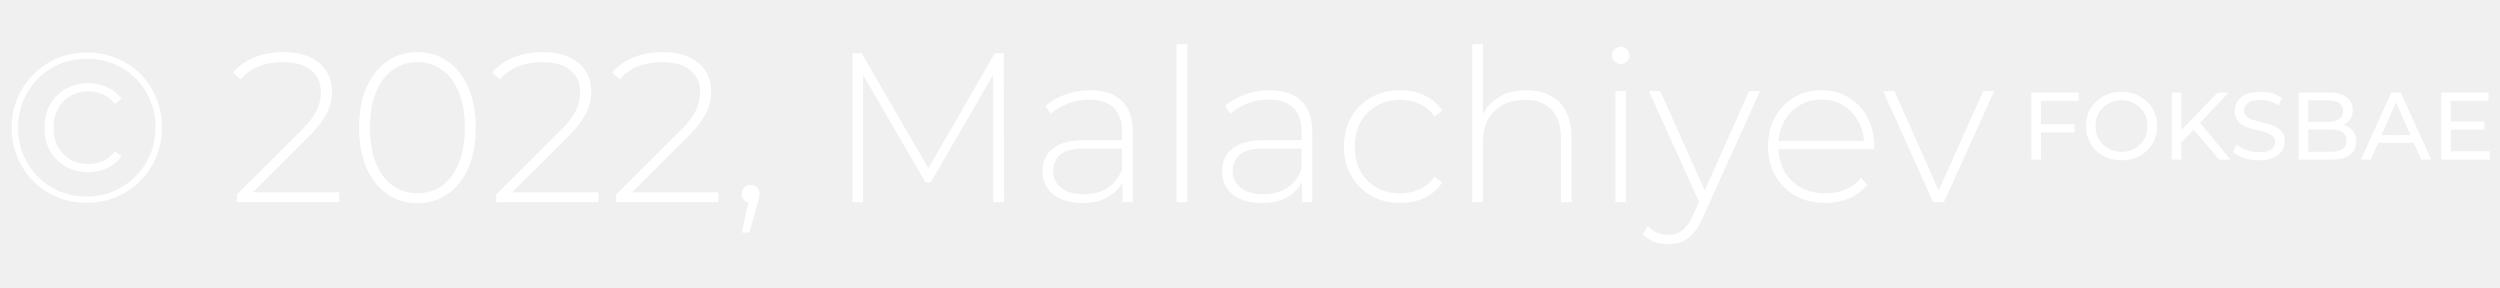
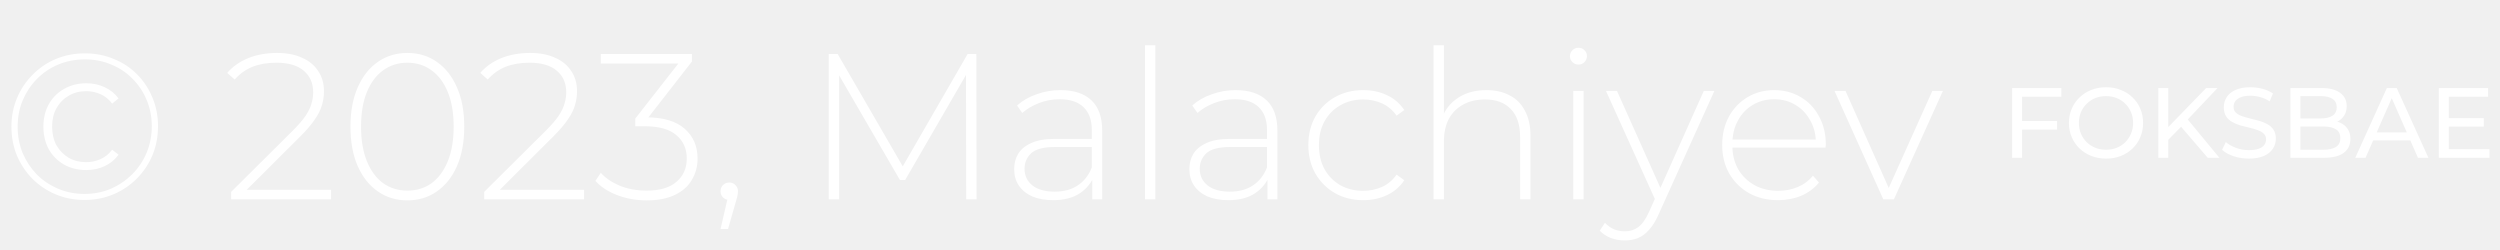
- <svg xmlns="http://www.w3.org/2000/svg" width="235" height="27" viewBox="0 0 235 27" fill="none">
-   <path d="M8.14 19.06C7.14 19.06 6.213 18.88 5.36 18.52C4.507 18.16 3.76 17.66 3.12 17.02C2.48 16.367 1.98 15.613 1.62 14.76C1.273 13.907 1.1 12.987 1.1 12C1.1 11.013 1.28 10.093 1.64 9.24C2 8.387 2.5 7.64 3.14 7C3.78 6.347 4.527 5.84 5.38 5.48C6.247 5.12 7.18 4.94 8.18 4.94C9.18 4.94 10.107 5.12 10.96 5.48C11.827 5.827 12.573 6.32 13.2 6.96C13.84 7.6 14.333 8.347 14.68 9.2C15.04 10.04 15.22 10.96 15.22 11.96C15.22 12.96 15.04 13.893 14.68 14.76C14.32 15.613 13.813 16.367 13.16 17.02C12.52 17.66 11.773 18.16 10.92 18.52C10.067 18.88 9.14 19.06 8.14 19.06ZM8.14 18.48C9.047 18.48 9.893 18.313 10.68 17.98C11.467 17.633 12.153 17.167 12.74 16.58C13.327 15.993 13.787 15.307 14.12 14.52C14.453 13.72 14.62 12.867 14.62 11.96C14.62 11.04 14.453 10.193 14.12 9.42C13.8 8.647 13.347 7.967 12.76 7.38C12.187 6.793 11.507 6.34 10.72 6.02C9.947 5.687 9.1 5.52 8.18 5.52C7.26 5.52 6.4 5.687 5.6 6.02C4.813 6.353 4.127 6.82 3.54 7.42C2.967 8.007 2.513 8.693 2.18 9.48C1.86 10.253 1.7 11.093 1.7 12C1.7 12.907 1.86 13.753 2.18 14.54C2.513 15.313 2.967 16 3.54 16.6C4.127 17.187 4.813 17.647 5.6 17.98C6.387 18.313 7.233 18.48 8.14 18.48ZM8.32 16.18C7.52 16.18 6.807 16.007 6.18 15.66C5.553 15.3 5.06 14.807 4.7 14.18C4.353 13.54 4.18 12.813 4.18 12C4.18 11.187 4.353 10.467 4.7 9.84C5.06 9.2 5.553 8.707 6.18 8.36C6.807 8 7.52 7.82 8.32 7.82C8.96 7.82 9.547 7.947 10.08 8.2C10.627 8.453 11.073 8.813 11.42 9.28L10.8 9.78C10.507 9.38 10.14 9.08 9.7 8.88C9.26 8.68 8.793 8.58 8.3 8.58C7.673 8.58 7.113 8.727 6.62 9.02C6.127 9.3 5.733 9.7 5.44 10.22C5.16 10.727 5.02 11.32 5.02 12C5.02 12.68 5.16 13.28 5.44 13.8C5.733 14.307 6.127 14.707 6.62 15C7.113 15.28 7.673 15.42 8.3 15.42C8.793 15.42 9.26 15.32 9.7 15.12C10.14 14.92 10.507 14.62 10.8 14.22L11.42 14.7C11.073 15.18 10.627 15.547 10.08 15.8C9.547 16.053 8.96 16.18 8.32 16.18ZM22.265 19V18.28L28.185 12.4C28.745 11.84 29.165 11.353 29.445 10.94C29.725 10.513 29.912 10.12 30.005 9.76C30.112 9.4 30.165 9.047 30.165 8.7C30.165 7.82 29.865 7.127 29.265 6.62C28.665 6.1 27.785 5.84 26.625 5.84C25.745 5.84 24.972 5.973 24.305 6.24C23.652 6.507 23.085 6.913 22.605 7.46L21.885 6.82C22.419 6.207 23.092 5.733 23.905 5.4C24.732 5.067 25.665 4.9 26.705 4.9C27.625 4.9 28.419 5.053 29.085 5.36C29.765 5.653 30.285 6.08 30.645 6.64C31.019 7.187 31.205 7.84 31.205 8.6C31.205 9.053 31.139 9.5 31.005 9.94C30.885 10.367 30.659 10.82 30.325 11.3C30.005 11.78 29.539 12.327 28.925 12.94L23.365 18.48L23.025 18.08H31.885V19H22.265ZM39.236 19.1C38.17 19.1 37.223 18.813 36.396 18.24C35.57 17.667 34.923 16.853 34.456 15.8C33.99 14.733 33.756 13.467 33.756 12C33.756 10.533 33.99 9.273 34.456 8.22C34.923 7.153 35.57 6.333 36.396 5.76C37.223 5.187 38.17 4.9 39.236 4.9C40.316 4.9 41.263 5.187 42.076 5.76C42.903 6.333 43.55 7.153 44.016 8.22C44.483 9.273 44.716 10.533 44.716 12C44.716 13.467 44.483 14.733 44.016 15.8C43.55 16.853 42.903 17.667 42.076 18.24C41.263 18.813 40.316 19.1 39.236 19.1ZM39.236 18.16C40.13 18.16 40.91 17.92 41.576 17.44C42.243 16.947 42.763 16.24 43.136 15.32C43.51 14.4 43.696 13.293 43.696 12C43.696 10.693 43.51 9.587 43.136 8.68C42.763 7.76 42.243 7.06 41.576 6.58C40.91 6.087 40.13 5.84 39.236 5.84C38.356 5.84 37.576 6.087 36.896 6.58C36.23 7.06 35.71 7.76 35.336 8.68C34.963 9.587 34.776 10.693 34.776 12C34.776 13.293 34.963 14.4 35.336 15.32C35.71 16.24 36.23 16.947 36.896 17.44C37.576 17.92 38.356 18.16 39.236 18.16ZM46.64 19V18.28L52.56 12.4C53.12 11.84 53.54 11.353 53.82 10.94C54.1 10.513 54.287 10.12 54.38 9.76C54.487 9.4 54.54 9.047 54.54 8.7C54.54 7.82 54.24 7.127 53.64 6.62C53.04 6.1 52.16 5.84 51 5.84C50.12 5.84 49.347 5.973 48.68 6.24C48.027 6.507 47.46 6.913 46.98 7.46L46.26 6.82C46.794 6.207 47.467 5.733 48.28 5.4C49.107 5.067 50.04 4.9 51.08 4.9C52 4.9 52.794 5.053 53.46 5.36C54.14 5.653 54.66 6.08 55.02 6.64C55.394 7.187 55.58 7.84 55.58 8.6C55.58 9.053 55.514 9.5 55.38 9.94C55.26 10.367 55.034 10.82 54.7 11.3C54.38 11.78 53.914 12.327 53.3 12.94L47.74 18.48L47.4 18.08H56.26V19H46.64ZM57.91 19V18.28L63.83 12.4C64.39 11.84 64.81 11.353 65.09 10.94C65.37 10.513 65.556 10.12 65.65 9.76C65.757 9.4 65.81 9.047 65.81 8.7C65.81 7.82 65.51 7.127 64.91 6.62C64.31 6.1 63.43 5.84 62.27 5.84C61.39 5.84 60.617 5.973 59.95 6.24C59.297 6.507 58.73 6.913 58.25 7.46L57.53 6.82C58.063 6.207 58.736 5.733 59.55 5.4C60.377 5.067 61.31 4.9 62.35 4.9C63.27 4.9 64.063 5.053 64.73 5.36C65.41 5.653 65.93 6.08 66.29 6.64C66.663 7.187 66.85 7.84 66.85 8.6C66.85 9.053 66.783 9.5 66.65 9.94C66.53 10.367 66.303 10.82 65.97 11.3C65.65 11.78 65.183 12.327 64.57 12.94L59.01 18.48L58.67 18.08H67.53V19H57.91ZM69.715 21.86L70.495 18.48L70.595 19.06C70.341 19.06 70.128 18.98 69.955 18.82C69.795 18.66 69.715 18.46 69.715 18.22C69.715 17.98 69.795 17.78 69.955 17.62C70.128 17.46 70.328 17.38 70.555 17.38C70.808 17.38 71.008 17.467 71.155 17.64C71.315 17.8 71.395 17.993 71.395 18.22C71.395 18.313 71.388 18.407 71.375 18.5C71.361 18.593 71.341 18.687 71.315 18.78C71.288 18.873 71.255 18.993 71.215 19.14L70.435 21.86H69.715ZM80.135 19V5H80.995L87.495 16.22H87.035L93.515 5H94.355L94.375 19H93.375L93.355 6.54H93.635L87.495 17.14H86.995L80.835 6.54H81.135V19H80.135ZM105.516 19V16.62L105.476 16.26V12.34C105.476 11.367 105.21 10.627 104.676 10.12C104.156 9.613 103.39 9.36 102.376 9.36C101.656 9.36 100.983 9.487 100.356 9.74C99.743 9.98 99.216 10.293 98.776 10.68L98.276 9.96C98.796 9.493 99.423 9.133 100.156 8.88C100.89 8.613 101.656 8.48 102.456 8.48C103.75 8.48 104.743 8.807 105.436 9.46C106.13 10.113 106.476 11.087 106.476 12.38V19H105.516ZM101.756 19.08C100.983 19.08 100.31 18.96 99.736 18.72C99.176 18.467 98.743 18.113 98.436 17.66C98.143 17.207 97.996 16.687 97.996 16.1C97.996 15.567 98.116 15.087 98.356 14.66C98.61 14.22 99.023 13.867 99.596 13.6C100.17 13.32 100.936 13.18 101.896 13.18H105.736V13.96H101.916C100.836 13.96 100.076 14.16 99.636 14.56C99.21 14.96 98.996 15.46 98.996 16.06C98.996 16.727 99.25 17.26 99.756 17.66C100.263 18.06 100.976 18.26 101.896 18.26C102.776 18.26 103.516 18.06 104.116 17.66C104.73 17.26 105.183 16.68 105.476 15.92L105.756 16.6C105.476 17.36 104.996 17.967 104.316 18.42C103.65 18.86 102.796 19.08 101.756 19.08ZM110.597 19V4.16H111.597V19H110.597ZM122.391 19V16.62L122.351 16.26V12.34C122.351 11.367 122.085 10.627 121.551 10.12C121.031 9.613 120.265 9.36 119.251 9.36C118.531 9.36 117.858 9.487 117.231 9.74C116.618 9.98 116.091 10.293 115.651 10.68L115.151 9.96C115.671 9.493 116.298 9.133 117.031 8.88C117.765 8.613 118.531 8.48 119.331 8.48C120.625 8.48 121.618 8.807 122.311 9.46C123.005 10.113 123.351 11.087 123.351 12.38V19H122.391ZM118.631 19.08C117.858 19.08 117.185 18.96 116.611 18.72C116.051 18.467 115.618 18.113 115.311 17.66C115.018 17.207 114.871 16.687 114.871 16.1C114.871 15.567 114.991 15.087 115.231 14.66C115.485 14.22 115.898 13.867 116.471 13.6C117.045 13.32 117.811 13.18 118.771 13.18H122.611V13.96H118.791C117.711 13.96 116.951 14.16 116.511 14.56C116.085 14.96 115.871 15.46 115.871 16.06C115.871 16.727 116.125 17.26 116.631 17.66C117.138 18.06 117.851 18.26 118.771 18.26C119.651 18.26 120.391 18.06 120.991 17.66C121.605 17.26 122.058 16.68 122.351 15.92L122.631 16.6C122.351 17.36 121.871 17.967 121.191 18.42C120.525 18.86 119.671 19.08 118.631 19.08ZM131.612 19.08C130.598 19.08 129.692 18.853 128.892 18.4C128.105 17.947 127.478 17.32 127.012 16.52C126.558 15.72 126.332 14.807 126.332 13.78C126.332 12.74 126.558 11.82 127.012 11.02C127.478 10.22 128.105 9.6 128.892 9.16C129.692 8.707 130.598 8.48 131.612 8.48C132.452 8.48 133.212 8.64 133.892 8.96C134.585 9.28 135.145 9.76 135.572 10.4L134.832 10.94C134.458 10.407 133.992 10.013 133.432 9.76C132.872 9.507 132.265 9.38 131.612 9.38C130.798 9.38 130.065 9.567 129.412 9.94C128.772 10.3 128.265 10.813 127.892 11.48C127.532 12.133 127.352 12.9 127.352 13.78C127.352 14.66 127.532 15.433 127.892 16.1C128.265 16.753 128.772 17.267 129.412 17.64C130.065 18 130.798 18.18 131.612 18.18C132.265 18.18 132.872 18.053 133.432 17.8C133.992 17.547 134.458 17.153 134.832 16.62L135.572 17.16C135.145 17.8 134.585 18.28 133.892 18.6C133.212 18.92 132.452 19.08 131.612 19.08ZM143.49 8.48C144.343 8.48 145.083 8.647 145.71 8.98C146.35 9.3 146.843 9.793 147.19 10.46C147.55 11.113 147.73 11.927 147.73 12.9V19H146.73V12.98C146.73 11.807 146.43 10.913 145.83 10.3C145.243 9.687 144.416 9.38 143.35 9.38C142.536 9.38 141.83 9.547 141.23 9.88C140.63 10.213 140.17 10.68 139.85 11.28C139.543 11.88 139.39 12.6 139.39 13.44V19H138.39V4.16H139.39V11.46L139.21 11.14C139.53 10.313 140.056 9.667 140.79 9.2C141.523 8.72 142.423 8.48 143.49 8.48ZM151.847 19V8.56H152.847V19H151.847ZM152.347 6.02C152.12 6.02 151.927 5.94 151.767 5.78C151.607 5.62 151.527 5.433 151.527 5.22C151.527 4.993 151.607 4.8 151.767 4.64C151.927 4.48 152.12 4.4 152.347 4.4C152.587 4.4 152.78 4.48 152.927 4.64C153.087 4.787 153.167 4.973 153.167 5.2C153.167 5.427 153.087 5.62 152.927 5.78C152.78 5.94 152.587 6.02 152.347 6.02ZM156.821 22.96C156.341 22.96 155.888 22.88 155.461 22.72C155.048 22.56 154.695 22.327 154.401 22.02L154.901 21.26C155.168 21.54 155.455 21.747 155.761 21.88C156.081 22.013 156.441 22.08 156.841 22.08C157.321 22.08 157.741 21.947 158.101 21.68C158.475 21.413 158.821 20.927 159.141 20.22L159.861 18.62L160.001 18.44L164.421 8.56H165.441L160.081 20.42C159.801 21.06 159.495 21.56 159.161 21.92C158.841 22.293 158.488 22.56 158.101 22.72C157.715 22.88 157.288 22.96 156.821 22.96ZM159.841 19.26L155.001 8.56H156.061L160.461 18.38L159.841 19.26ZM171.575 19.08C170.522 19.08 169.588 18.853 168.775 18.4C167.975 17.947 167.342 17.32 166.875 16.52C166.422 15.72 166.195 14.807 166.195 13.78C166.195 12.74 166.408 11.827 166.835 11.04C167.275 10.24 167.875 9.613 168.635 9.16C169.395 8.707 170.248 8.48 171.195 8.48C172.142 8.48 172.988 8.7 173.735 9.14C174.495 9.58 175.088 10.2 175.515 11C175.955 11.787 176.175 12.7 176.175 13.74C176.175 13.78 176.168 13.827 176.155 13.88C176.155 13.92 176.155 13.967 176.155 14.02H166.935V13.24H175.615L175.215 13.62C175.228 12.807 175.055 12.08 174.695 11.44C174.348 10.787 173.875 10.28 173.275 9.92C172.675 9.547 171.982 9.36 171.195 9.36C170.422 9.36 169.728 9.547 169.115 9.92C168.515 10.28 168.042 10.787 167.695 11.44C167.348 12.08 167.175 12.813 167.175 13.64V13.82C167.175 14.673 167.362 15.433 167.735 16.1C168.122 16.753 168.648 17.267 169.315 17.64C169.982 18 170.742 18.18 171.595 18.18C172.262 18.18 172.882 18.06 173.455 17.82C174.042 17.58 174.535 17.213 174.935 16.72L175.515 17.38C175.062 17.94 174.488 18.367 173.795 18.66C173.115 18.94 172.375 19.08 171.575 19.08ZM181.713 19L177.013 8.56H178.073L182.473 18.44H181.993L186.433 8.56H187.453L182.733 19H181.713Z" fill="white" />
-   <path d="M191.755 11.679H195.004V12.453H191.755V11.679ZM191.845 15H190.945V8.7H195.391V9.483H191.845V15ZM199.432 15.072C198.952 15.072 198.505 14.991 198.091 14.829C197.683 14.667 197.329 14.442 197.029 14.154C196.729 13.86 196.495 13.518 196.327 13.128C196.159 12.738 196.075 12.312 196.075 11.85C196.075 11.388 196.159 10.962 196.327 10.572C196.495 10.182 196.729 9.843 197.029 9.555C197.329 9.261 197.683 9.033 198.091 8.871C198.499 8.709 198.946 8.628 199.432 8.628C199.912 8.628 200.353 8.709 200.755 8.871C201.163 9.027 201.517 9.252 201.817 9.546C202.123 9.834 202.357 10.173 202.519 10.563C202.687 10.953 202.771 11.382 202.771 11.85C202.771 12.318 202.687 12.747 202.519 13.137C202.357 13.527 202.123 13.869 201.817 14.163C201.517 14.451 201.163 14.676 200.755 14.838C200.353 14.994 199.912 15.072 199.432 15.072ZM199.432 14.271C199.78 14.271 200.101 14.211 200.395 14.091C200.695 13.971 200.953 13.803 201.169 13.587C201.391 13.365 201.562 13.107 201.682 12.813C201.808 12.519 201.871 12.198 201.871 11.85C201.871 11.502 201.808 11.181 201.682 10.887C201.562 10.593 201.391 10.338 201.169 10.122C200.953 9.9 200.695 9.729 200.395 9.609C200.101 9.489 199.78 9.429 199.432 9.429C199.078 9.429 198.751 9.489 198.451 9.609C198.157 9.729 197.899 9.9 197.677 10.122C197.455 10.338 197.281 10.593 197.155 10.887C197.035 11.181 196.975 11.502 196.975 11.85C196.975 12.198 197.035 12.519 197.155 12.813C197.281 13.107 197.455 13.365 197.677 13.587C197.899 13.803 198.157 13.971 198.451 14.091C198.751 14.211 199.078 14.271 199.432 14.271ZM204.938 13.479L204.893 12.381L208.466 8.7H209.492L206.729 11.616L206.225 12.174L204.938 13.479ZM204.146 15V8.7H205.046V15H204.146ZM208.61 15L206.027 11.994L206.63 11.328L209.663 15H208.61ZM212.319 15.072C211.839 15.072 211.38 15 210.942 14.856C210.504 14.706 210.159 14.514 209.907 14.28L210.24 13.578C210.48 13.788 210.786 13.962 211.158 14.1C211.53 14.238 211.917 14.307 212.319 14.307C212.685 14.307 212.982 14.265 213.21 14.181C213.438 14.097 213.606 13.983 213.714 13.839C213.822 13.689 213.876 13.521 213.876 13.335C213.876 13.119 213.804 12.945 213.66 12.813C213.522 12.681 213.339 12.576 213.111 12.498C212.889 12.414 212.643 12.342 212.373 12.282C212.103 12.222 211.83 12.153 211.554 12.075C211.284 11.991 211.035 11.886 210.807 11.76C210.585 11.634 210.405 11.466 210.267 11.256C210.129 11.04 210.06 10.764 210.06 10.428C210.06 10.104 210.144 9.807 210.312 9.537C210.486 9.261 210.75 9.042 211.104 8.88C211.464 8.712 211.92 8.628 212.472 8.628C212.838 8.628 213.201 8.676 213.561 8.772C213.921 8.868 214.233 9.006 214.497 9.186L214.2 9.906C213.93 9.726 213.645 9.597 213.345 9.519C213.045 9.435 212.754 9.393 212.472 9.393C212.118 9.393 211.827 9.438 211.599 9.528C211.371 9.618 211.203 9.738 211.095 9.888C210.993 10.038 210.942 10.206 210.942 10.392C210.942 10.614 211.011 10.791 211.149 10.923C211.293 11.055 211.476 11.16 211.698 11.238C211.926 11.316 212.175 11.388 212.445 11.454C212.715 11.514 212.985 11.583 213.255 11.661C213.531 11.739 213.78 11.841 214.002 11.967C214.23 12.093 214.413 12.261 214.551 12.471C214.689 12.681 214.758 12.951 214.758 13.281C214.758 13.599 214.671 13.896 214.497 14.172C214.323 14.442 214.053 14.661 213.687 14.829C213.327 14.991 212.871 15.072 212.319 15.072ZM216.073 15V8.7H218.899C219.625 8.7 220.183 8.847 220.573 9.141C220.963 9.429 221.158 9.825 221.158 10.329C221.158 10.671 221.08 10.959 220.924 11.193C220.774 11.427 220.57 11.607 220.312 11.733C220.054 11.859 219.775 11.922 219.475 11.922L219.637 11.652C219.997 11.652 220.315 11.715 220.591 11.841C220.867 11.967 221.086 12.153 221.248 12.399C221.41 12.639 221.491 12.939 221.491 13.299C221.491 13.839 221.287 14.259 220.879 14.559C220.477 14.853 219.877 15 219.079 15H216.073ZM216.973 14.271H219.043C219.541 14.271 219.922 14.187 220.186 14.019C220.45 13.851 220.582 13.587 220.582 13.227C220.582 12.861 220.45 12.594 220.186 12.426C219.922 12.258 219.541 12.174 219.043 12.174H216.892V11.445H218.818C219.274 11.445 219.628 11.361 219.88 11.193C220.132 11.025 220.258 10.773 220.258 10.437C220.258 10.101 220.132 9.849 219.88 9.681C219.628 9.513 219.274 9.429 218.818 9.429H216.973V14.271ZM221.93 15L224.783 8.7H225.674L228.536 15H227.591L225.044 9.204H225.404L222.857 15H221.93ZM223.145 13.425L223.388 12.705H226.934L227.195 13.425H223.145ZM230.295 11.418H233.535V12.183H230.295V11.418ZM230.376 14.217H234.048V15H229.476V8.7H233.922V9.483H230.376V14.217Z" fill="white" />
+ <svg xmlns="http://www.w3.org/2000/svg" width="301" height="30" viewBox="0 0 301 30" fill="none">
+   <g clip-path="url(#clip0_324_2)">
+     <path d="M10.175 24.075C8.925 24.075 7.767 23.85 6.7 23.4C5.633 22.95 4.7 22.325 3.9 21.525C3.1 20.708 2.475 19.767 2.025 18.7C1.592 17.633 1.375 16.483 1.375 15.25C1.375 14.017 1.6 12.867 2.05 11.8C2.5 10.733 3.125 9.8 3.925 9C4.725 8.183 5.658 7.55 6.725 7.1C7.808 6.65 8.975 6.425 10.225 6.425C11.475 6.425 12.633 6.65 13.7 7.1C14.783 7.533 15.717 8.15 16.5 8.95C17.3 9.75 17.917 10.683 18.35 11.75C18.8 12.8 19.025 13.95 19.025 15.2C19.025 16.45 18.8 17.617 18.35 18.7C17.9 19.767 17.267 20.708 16.45 21.525C15.65 22.325 14.717 22.95 13.65 23.4C12.583 23.85 11.425 24.075 10.175 24.075ZM10.175 23.35C11.308 23.35 12.367 23.142 13.35 22.725C14.333 22.292 15.192 21.708 15.925 20.975C16.658 20.242 17.233 19.383 17.65 18.4C18.067 17.4 18.275 16.333 18.275 15.2C18.275 14.05 18.067 12.992 17.65 12.025C17.25 11.058 16.683 10.208 15.95 9.475C15.233 8.742 14.383 8.175 13.4 7.775C12.433 7.358 11.375 7.15 10.225 7.15C9.075 7.15 8 7.358 7 7.775C6.017 8.192 5.158 8.775 4.425 9.525C3.708 10.258 3.142 11.117 2.725 12.1C2.325 13.067 2.125 14.117 2.125 15.25C2.125 16.383 2.325 17.442 2.725 18.425C3.142 19.392 3.708 20.25 4.425 21C5.158 21.733 6.017 22.308 7 22.725C7.983 23.142 9.042 23.35 10.175 23.35ZM10.4 20.475C9.4 20.475 8.508 20.258 7.725 19.825C6.942 19.375 6.325 18.758 5.875 17.975C5.442 17.175 5.225 16.267 5.225 15.25C5.225 14.233 5.442 13.333 5.875 12.55C6.325 11.75 6.942 11.133 7.725 10.7C8.508 10.25 9.4 10.025 10.4 10.025C11.2 10.025 11.933 10.183 12.6 10.5C13.283 10.817 13.842 11.267 14.275 11.85L13.5 12.475C13.133 11.975 12.675 11.6 12.125 11.35C11.575 11.1 10.992 10.975 10.375 10.975C9.592 10.975 8.892 11.158 8.275 11.525C7.658 11.875 7.167 12.375 6.8 13.025C6.45 13.658 6.275 14.4 6.275 15.25C6.275 16.1 6.45 16.85 6.8 17.5C7.167 18.133 7.658 18.633 8.275 19C8.892 19.35 9.592 19.525 10.375 19.525C10.992 19.525 11.575 19.4 12.125 19.15C12.675 18.9 13.133 18.525 13.5 18.025L14.275 18.625C13.842 19.225 13.283 19.683 12.6 20C11.933 20.317 11.2 20.475 10.4 20.475ZM27.832 24V23.1L35.232 15.75C35.932 15.05 36.457 14.442 36.807 13.925C37.157 13.392 37.39 12.9 37.507 12.45C37.64 12 37.707 11.558 37.707 11.125C37.707 10.025 37.332 9.158 36.582 8.525C35.832 7.875 34.732 7.55 33.282 7.55C32.182 7.55 31.215 7.717 30.382 8.05C29.565 8.383 28.857 8.892 28.257 9.575L27.357 8.775C28.023 8.008 28.865 7.417 29.882 7C30.915 6.583 32.082 6.375 33.382 6.375C34.532 6.375 35.523 6.567 36.357 6.95C37.207 7.317 37.857 7.85 38.307 8.55C38.773 9.233 39.007 10.05 39.007 11C39.007 11.567 38.923 12.125 38.757 12.675C38.607 13.208 38.323 13.775 37.907 14.375C37.507 14.975 36.923 15.658 36.157 16.425L29.207 23.35L28.782 22.85H39.857V24H27.832ZM49.045 24.125C47.712 24.125 46.529 23.767 45.495 23.05C44.462 22.333 43.654 21.317 43.07 20C42.487 18.667 42.195 17.083 42.195 15.25C42.195 13.417 42.487 11.842 43.07 10.525C43.654 9.192 44.462 8.167 45.495 7.45C46.529 6.733 47.712 6.375 49.045 6.375C50.395 6.375 51.579 6.733 52.595 7.45C53.629 8.167 54.437 9.192 55.02 10.525C55.604 11.842 55.895 13.417 55.895 15.25C55.895 17.083 55.604 18.667 55.02 20C54.437 21.317 53.629 22.333 52.595 23.05C51.579 23.767 50.395 24.125 49.045 24.125ZM49.045 22.95C50.162 22.95 51.137 22.65 51.97 22.05C52.804 21.433 53.454 20.55 53.92 19.4C54.387 18.25 54.62 16.867 54.62 15.25C54.62 13.617 54.387 12.233 53.92 11.1C53.454 9.95 52.804 9.075 51.97 8.475C51.137 7.858 50.162 7.55 49.045 7.55C47.945 7.55 46.97 7.858 46.12 8.475C45.287 9.075 44.637 9.95 44.17 11.1C43.704 12.233 43.47 13.617 43.47 15.25C43.47 16.867 43.704 18.25 44.17 19.4C44.637 20.55 45.287 21.433 46.12 22.05C46.97 22.65 47.945 22.95 49.045 22.95ZM58.3 24V23.1L65.7 15.75C66.4 15.05 66.925 14.442 67.275 13.925C67.625 13.392 67.859 12.9 67.975 12.45C68.109 12 68.175 11.558 68.175 11.125C68.175 10.025 67.8 9.158 67.05 8.525C66.3 7.875 65.2 7.55 63.75 7.55C62.65 7.55 61.684 7.717 60.85 8.05C60.034 8.383 59.325 8.892 58.725 9.575L57.825 8.775C58.492 8.008 59.334 7.417 60.35 7C61.384 6.583 62.55 6.375 63.85 6.375C65 6.375 65.992 6.567 66.825 6.95C67.675 7.317 68.325 7.85 68.775 8.55C69.242 9.233 69.475 10.05 69.475 11C69.475 11.567 69.392 12.125 69.225 12.675C69.075 13.208 68.792 13.775 68.375 14.375C67.975 14.975 67.392 15.658 66.625 16.425L59.675 23.35L59.25 22.85H70.325V24H58.3ZM77.862 24.125C76.579 24.125 75.379 23.908 74.262 23.475C73.162 23.042 72.304 22.475 71.687 21.775L72.337 20.8C72.871 21.417 73.621 21.933 74.587 22.35C75.571 22.75 76.662 22.95 77.862 22.95C79.429 22.95 80.621 22.6 81.437 21.9C82.271 21.2 82.687 20.258 82.687 19.075C82.687 17.908 82.271 16.975 81.437 16.275C80.621 15.558 79.337 15.2 77.587 15.2H76.487V14.275L82.062 7.15L82.237 7.65H72.337V6.5H83.312V7.4L77.762 14.525L77.212 14.125H77.762C79.846 14.125 81.404 14.583 82.437 15.5C83.471 16.417 83.987 17.608 83.987 19.075C83.987 20.042 83.754 20.908 83.287 21.675C82.837 22.442 82.154 23.042 81.237 23.475C80.337 23.908 79.212 24.125 77.862 24.125ZM86.753 27.575L87.728 23.35L87.853 24.075C87.536 24.075 87.269 23.975 87.053 23.775C86.853 23.575 86.753 23.325 86.753 23.025C86.753 22.725 86.853 22.475 87.053 22.275C87.269 22.075 87.519 21.975 87.803 21.975C88.119 21.975 88.369 22.083 88.553 22.3C88.753 22.5 88.853 22.742 88.853 23.025C88.853 23.142 88.844 23.258 88.828 23.375C88.811 23.492 88.786 23.608 88.753 23.725C88.719 23.842 88.678 23.992 88.628 24.175L87.653 27.575H86.753ZM99.778 24V6.5H100.854L108.979 20.525H108.404L116.504 6.5H117.554L117.579 24H116.329L116.304 8.425H116.654L108.979 21.675H108.354L100.654 8.425H101.029V24H99.778ZM131.505 24V21.025L131.455 20.575V15.675C131.455 14.458 131.122 13.533 130.455 12.9C129.805 12.267 128.847 11.95 127.58 11.95C126.68 11.95 125.838 12.108 125.055 12.425C124.288 12.725 123.63 13.117 123.08 13.6L122.455 12.7C123.105 12.117 123.888 11.667 124.805 11.35C125.722 11.017 126.68 10.85 127.68 10.85C129.297 10.85 130.538 11.258 131.405 12.075C132.272 12.892 132.705 14.108 132.705 15.725V24H131.505ZM126.805 24.1C125.838 24.1 124.997 23.95 124.28 23.65C123.58 23.333 123.038 22.892 122.655 22.325C122.288 21.758 122.105 21.108 122.105 20.375C122.105 19.708 122.255 19.108 122.555 18.575C122.872 18.025 123.388 17.583 124.105 17.25C124.822 16.9 125.78 16.725 126.98 16.725H131.78V17.7H127.005C125.655 17.7 124.705 17.95 124.155 18.45C123.622 18.95 123.355 19.575 123.355 20.325C123.355 21.158 123.672 21.825 124.305 22.325C124.938 22.825 125.83 23.075 126.98 23.075C128.08 23.075 129.005 22.825 129.755 22.325C130.522 21.825 131.088 21.1 131.455 20.15L131.805 21C131.455 21.95 130.855 22.708 130.005 23.275C129.172 23.825 128.105 24.1 126.805 24.1ZM137.855 24V5.45H139.105V24H137.855ZM152.599 24V21.025L152.549 20.575V15.675C152.549 14.458 152.215 13.533 151.549 12.9C150.899 12.267 149.94 11.95 148.674 11.95C147.774 11.95 146.932 12.108 146.149 12.425C145.382 12.725 144.724 13.117 144.174 13.6L143.549 12.7C144.199 12.117 144.982 11.667 145.899 11.35C146.815 11.017 147.774 10.85 148.774 10.85C150.39 10.85 151.632 11.258 152.499 12.075C153.365 12.892 153.799 14.108 153.799 15.725V24H152.599ZM147.899 24.1C146.932 24.1 146.09 23.95 145.374 23.65C144.674 23.333 144.132 22.892 143.749 22.325C143.382 21.758 143.199 21.108 143.199 20.375C143.199 19.708 143.349 19.108 143.649 18.575C143.965 18.025 144.482 17.583 145.199 17.25C145.915 16.9 146.874 16.725 148.074 16.725H152.874V17.7H148.099C146.749 17.7 145.799 17.95 145.249 18.45C144.715 18.95 144.449 19.575 144.449 20.325C144.449 21.158 144.765 21.825 145.399 22.325C146.032 22.825 146.924 23.075 148.074 23.075C149.174 23.075 150.099 22.825 150.849 22.325C151.615 21.825 152.182 21.1 152.549 20.15L152.899 21C152.549 21.95 151.949 22.708 151.099 23.275C150.265 23.825 149.199 24.1 147.899 24.1ZM164.124 24.1C162.857 24.1 161.724 23.817 160.724 23.25C159.74 22.683 158.957 21.9 158.374 20.9C157.807 19.9 157.524 18.758 157.524 17.475C157.524 16.175 157.807 15.025 158.374 14.025C158.957 13.025 159.74 12.25 160.724 11.7C161.724 11.133 162.857 10.85 164.124 10.85C165.174 10.85 166.124 11.05 166.974 11.45C167.84 11.85 168.54 12.45 169.074 13.25L168.149 13.925C167.682 13.258 167.099 12.767 166.399 12.45C165.699 12.133 164.94 11.975 164.124 11.975C163.107 11.975 162.19 12.208 161.374 12.675C160.574 13.125 159.94 13.767 159.474 14.6C159.024 15.417 158.799 16.375 158.799 17.475C158.799 18.575 159.024 19.542 159.474 20.375C159.94 21.192 160.574 21.833 161.374 22.3C162.19 22.75 163.107 22.975 164.124 22.975C164.94 22.975 165.699 22.817 166.399 22.5C167.099 22.183 167.682 21.692 168.149 21.025L169.074 21.7C168.54 22.5 167.84 23.1 166.974 23.5C166.124 23.9 165.174 24.1 164.124 24.1ZM178.971 10.85C180.038 10.85 180.963 11.058 181.746 11.475C182.546 11.875 183.163 12.492 183.596 13.325C184.046 14.142 184.271 15.158 184.271 16.375V24H183.021V16.475C183.021 15.008 182.646 13.892 181.896 13.125C181.163 12.358 180.13 11.975 178.796 11.975C177.78 11.975 176.896 12.183 176.146 12.6C175.396 13.017 174.821 13.6 174.421 14.35C174.038 15.1 173.846 16 173.846 17.05V24H172.596V5.45H173.846V14.575L173.621 14.175C174.021 13.142 174.68 12.333 175.596 11.75C176.513 11.15 177.638 10.85 178.971 10.85ZM189.418 24V10.95H190.668V24H189.418ZM190.043 7.775C189.759 7.775 189.518 7.675 189.318 7.475C189.118 7.275 189.018 7.042 189.018 6.775C189.018 6.492 189.118 6.25 189.318 6.05C189.518 5.85 189.759 5.75 190.043 5.75C190.343 5.75 190.584 5.85 190.768 6.05C190.968 6.233 191.068 6.467 191.068 6.75C191.068 7.033 190.968 7.275 190.768 7.475C190.584 7.675 190.343 7.775 190.043 7.775ZM195.636 28.95C195.036 28.95 194.469 28.85 193.936 28.65C193.419 28.45 192.978 28.158 192.611 27.775L193.236 26.825C193.569 27.175 193.928 27.433 194.311 27.6C194.711 27.767 195.161 27.85 195.661 27.85C196.261 27.85 196.786 27.683 197.236 27.35C197.703 27.017 198.136 26.408 198.536 25.525L199.436 23.525L199.611 23.3L205.136 10.95H206.411L199.711 25.775C199.361 26.575 198.978 27.2 198.561 27.65C198.161 28.117 197.719 28.45 197.236 28.65C196.753 28.85 196.219 28.95 195.636 28.95ZM199.411 24.325L193.361 10.95H194.686L200.186 23.225L199.411 24.325ZM214.078 24.1C212.761 24.1 211.595 23.817 210.578 23.25C209.578 22.683 208.786 21.9 208.203 20.9C207.636 19.9 207.353 18.758 207.353 17.475C207.353 16.175 207.62 15.033 208.153 14.05C208.703 13.05 209.453 12.267 210.403 11.7C211.353 11.133 212.42 10.85 213.603 10.85C214.786 10.85 215.845 11.125 216.778 11.675C217.728 12.225 218.47 13 219.003 14C219.553 14.983 219.828 16.125 219.828 17.425C219.828 17.475 219.82 17.533 219.803 17.6C219.803 17.65 219.803 17.708 219.803 17.775H208.278V16.8H219.128L218.628 17.275C218.645 16.258 218.428 15.35 217.978 14.55C217.545 13.733 216.953 13.1 216.203 12.65C215.453 12.183 214.586 11.95 213.603 11.95C212.636 11.95 211.77 12.183 211.003 12.65C210.253 13.1 209.661 13.733 209.228 14.55C208.795 15.35 208.578 16.267 208.578 17.3V17.525C208.578 18.592 208.811 19.542 209.278 20.375C209.761 21.192 210.42 21.833 211.253 22.3C212.086 22.75 213.036 22.975 214.103 22.975C214.936 22.975 215.711 22.825 216.428 22.525C217.161 22.225 217.778 21.767 218.278 21.15L219.003 21.975C218.436 22.675 217.72 23.208 216.853 23.575C216.003 23.925 215.078 24.1 214.078 24.1ZM226.751 24L220.876 10.95H222.201L227.701 23.3H227.101L232.651 10.95H233.926L228.026 24H226.751Z" fill="white" />
+     <path d="M243.34 14.572H247.672V15.604H243.34V14.572ZM243.46 19H242.26V10.6H248.188V11.644H243.46V19ZM253.575 19.096C252.935 19.096 252.339 18.988 251.787 18.772C251.243 18.556 250.771 18.256 250.371 17.872C249.971 17.48 249.659 17.024 249.435 16.504C249.211 15.984 249.099 15.416 249.099 14.8C249.099 14.184 249.211 13.616 249.435 13.096C249.659 12.576 249.971 12.124 250.371 11.74C250.771 11.348 251.243 11.044 251.787 10.828C252.331 10.612 252.927 10.504 253.575 10.504C254.215 10.504 254.803 10.612 255.339 10.828C255.883 11.036 256.355 11.336 256.755 11.728C257.163 12.112 257.475 12.564 257.691 13.084C257.915 13.604 258.027 14.176 258.027 14.8C258.027 15.424 257.915 15.996 257.691 16.516C257.475 17.036 257.163 17.492 256.755 17.884C256.355 18.268 255.883 18.568 255.339 18.784C254.803 18.992 254.215 19.096 253.575 19.096ZM253.575 18.028C254.039 18.028 254.467 17.948 254.859 17.788C255.259 17.628 255.603 17.404 255.891 17.116C256.187 16.82 256.415 16.476 256.575 16.084C256.743 15.692 256.827 15.264 256.827 14.8C256.827 14.336 256.743 13.908 256.575 13.516C256.415 13.124 256.187 12.784 255.891 12.496C255.603 12.2 255.259 11.972 254.859 11.812C254.467 11.652 254.039 11.572 253.575 11.572C253.103 11.572 252.667 11.652 252.267 11.812C251.875 11.972 251.531 12.2 251.235 12.496C250.939 12.784 250.707 13.124 250.539 13.516C250.379 13.908 250.299 14.336 250.299 14.8C250.299 15.264 250.379 15.692 250.539 16.084C250.707 16.476 250.939 16.82 251.235 17.116C251.531 17.404 251.875 17.628 252.267 17.788C252.667 17.948 253.103 18.028 253.575 18.028ZM260.918 16.972L260.858 15.508L265.622 10.6H266.99L263.306 14.488L262.634 15.232L260.918 16.972ZM259.862 19V10.6H261.062V19H259.862ZM265.814 19L262.37 14.992L263.174 14.104L267.218 19H265.814ZM270.759 19.096C270.119 19.096 269.507 19 268.923 18.808C268.339 18.608 267.879 18.352 267.543 18.04L267.987 17.104C268.307 17.384 268.715 17.616 269.211 17.8C269.707 17.984 270.223 18.076 270.759 18.076C271.247 18.076 271.643 18.02 271.947 17.908C272.251 17.796 272.475 17.644 272.619 17.452C272.763 17.252 272.835 17.028 272.835 16.78C272.835 16.492 272.739 16.26 272.547 16.084C272.363 15.908 272.119 15.768 271.815 15.664C271.519 15.552 271.191 15.456 270.831 15.376C270.471 15.296 270.107 15.204 269.739 15.1C269.379 14.988 269.047 14.848 268.743 14.68C268.447 14.512 268.207 14.288 268.023 14.008C267.839 13.72 267.747 13.352 267.747 12.904C267.747 12.472 267.859 12.076 268.083 11.716C268.315 11.348 268.667 11.056 269.139 10.84C269.619 10.616 270.227 10.504 270.963 10.504C271.451 10.504 271.935 10.568 272.415 10.696C272.895 10.824 273.311 11.008 273.663 11.248L273.267 12.208C272.907 11.968 272.527 11.796 272.127 11.692C271.727 11.58 271.339 11.524 270.963 11.524C270.491 11.524 270.103 11.584 269.799 11.704C269.495 11.824 269.271 11.984 269.127 12.184C268.991 12.384 268.923 12.608 268.923 12.856C268.923 13.152 269.015 13.388 269.199 13.564C269.391 13.74 269.635 13.88 269.931 13.984C270.235 14.088 270.567 14.184 270.927 14.272C271.287 14.352 271.647 14.444 272.007 14.548C272.375 14.652 272.707 14.788 273.003 14.956C273.307 15.124 273.551 15.348 273.735 15.628C273.919 15.908 274.011 16.268 274.011 16.708C274.011 17.132 273.895 17.528 273.663 17.896C273.431 18.256 273.071 18.548 272.583 18.772C272.103 18.988 271.495 19.096 270.759 19.096ZM275.764 19V10.6H279.532C280.5 10.6 281.244 10.796 281.764 11.188C282.284 11.572 282.544 12.1 282.544 12.772C282.544 13.228 282.44 13.612 282.232 13.924C282.032 14.236 281.76 14.476 281.416 14.644C281.072 14.812 280.7 14.896 280.3 14.896L280.516 14.536C280.996 14.536 281.42 14.62 281.788 14.788C282.156 14.956 282.448 15.204 282.664 15.532C282.88 15.852 282.988 16.252 282.988 16.732C282.988 17.452 282.716 18.012 282.172 18.412C281.636 18.804 280.836 19 279.772 19H275.764ZM276.964 18.028H279.724C280.388 18.028 280.896 17.916 281.248 17.692C281.6 17.468 281.776 17.116 281.776 16.636C281.776 16.148 281.6 15.792 281.248 15.568C280.896 15.344 280.388 15.232 279.724 15.232H276.856V14.26H279.424C280.032 14.26 280.504 14.148 280.84 13.924C281.176 13.7 281.344 13.364 281.344 12.916C281.344 12.468 281.176 12.132 280.84 11.908C280.504 11.684 280.032 11.572 279.424 11.572H276.964V18.028ZM283.574 19L287.378 10.6H288.566L292.382 19H291.122L287.726 11.272H288.206L284.81 19H283.574ZM285.194 16.9L285.518 15.94H290.246L290.594 16.9H285.194ZM294.727 14.224H299.047V15.244H294.727V14.224ZM294.835 17.956H299.731V19H293.635V10.6H299.563V11.644H294.835V17.956Z" fill="white" />
+   </g>
+   <defs>
+     <clipPath id="clip0_324_2">
+       <rect width="301" height="30" fill="white" />
+     </clipPath>
+   </defs>
</svg>
